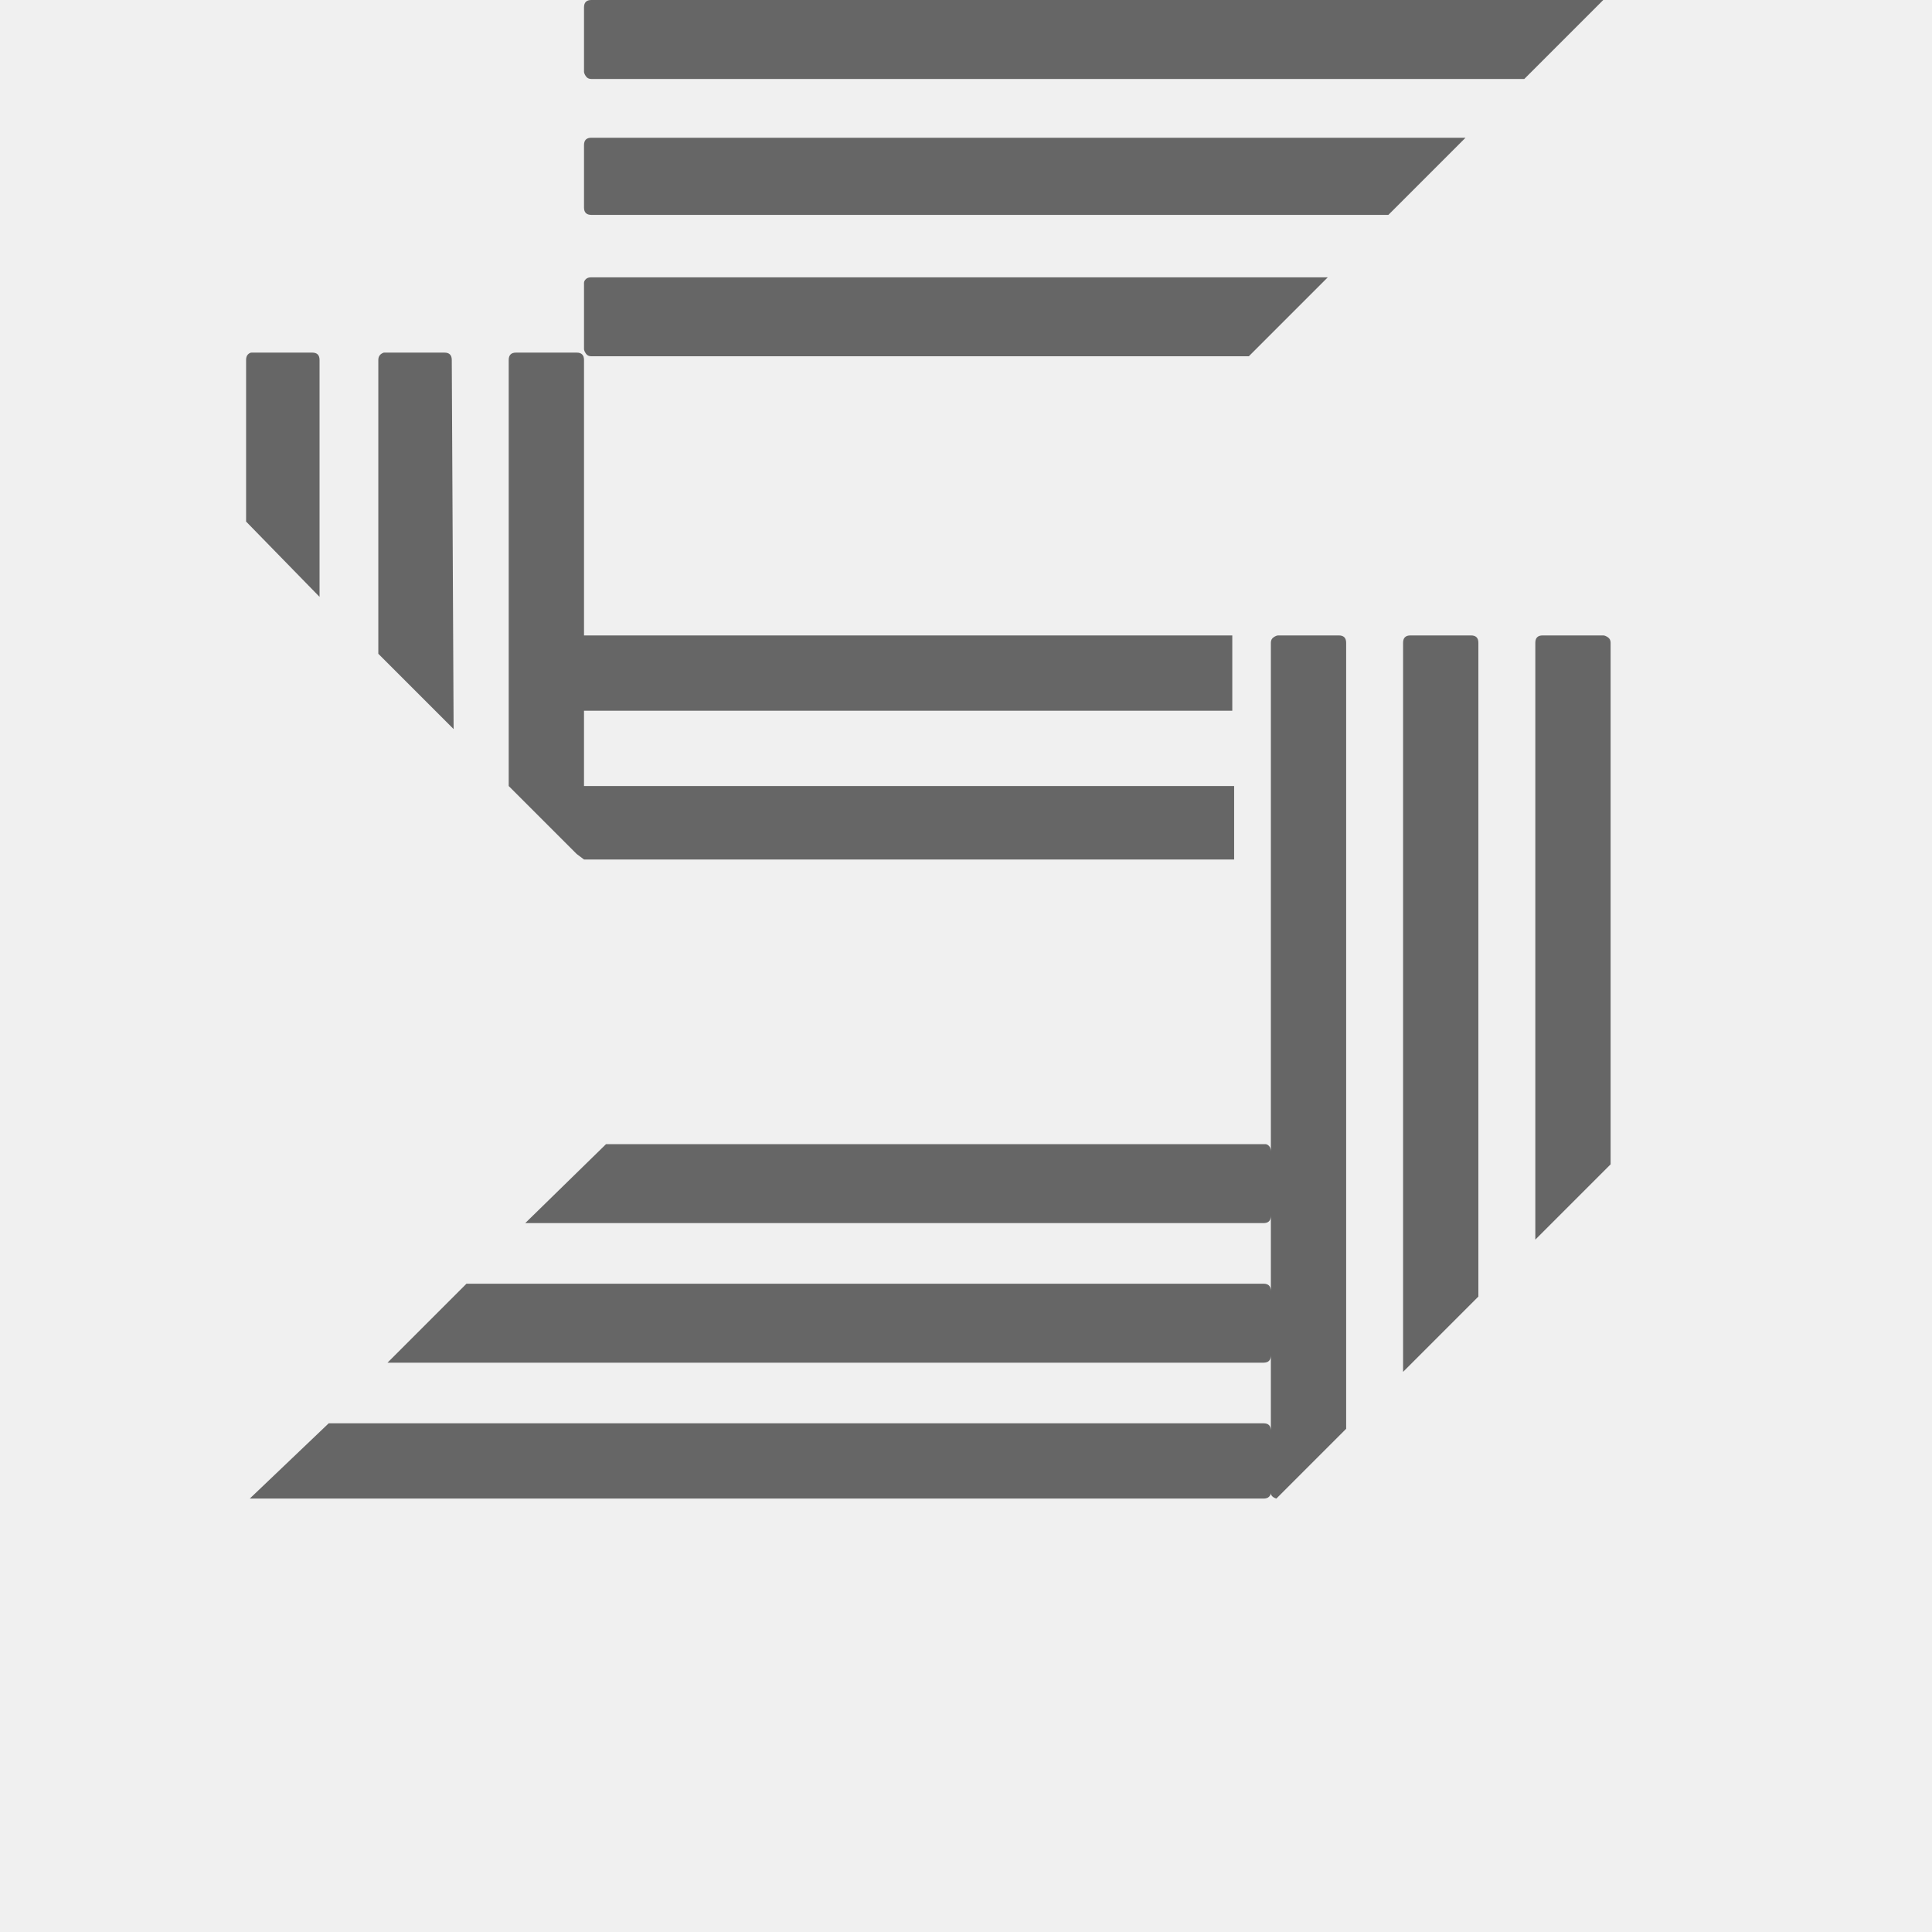
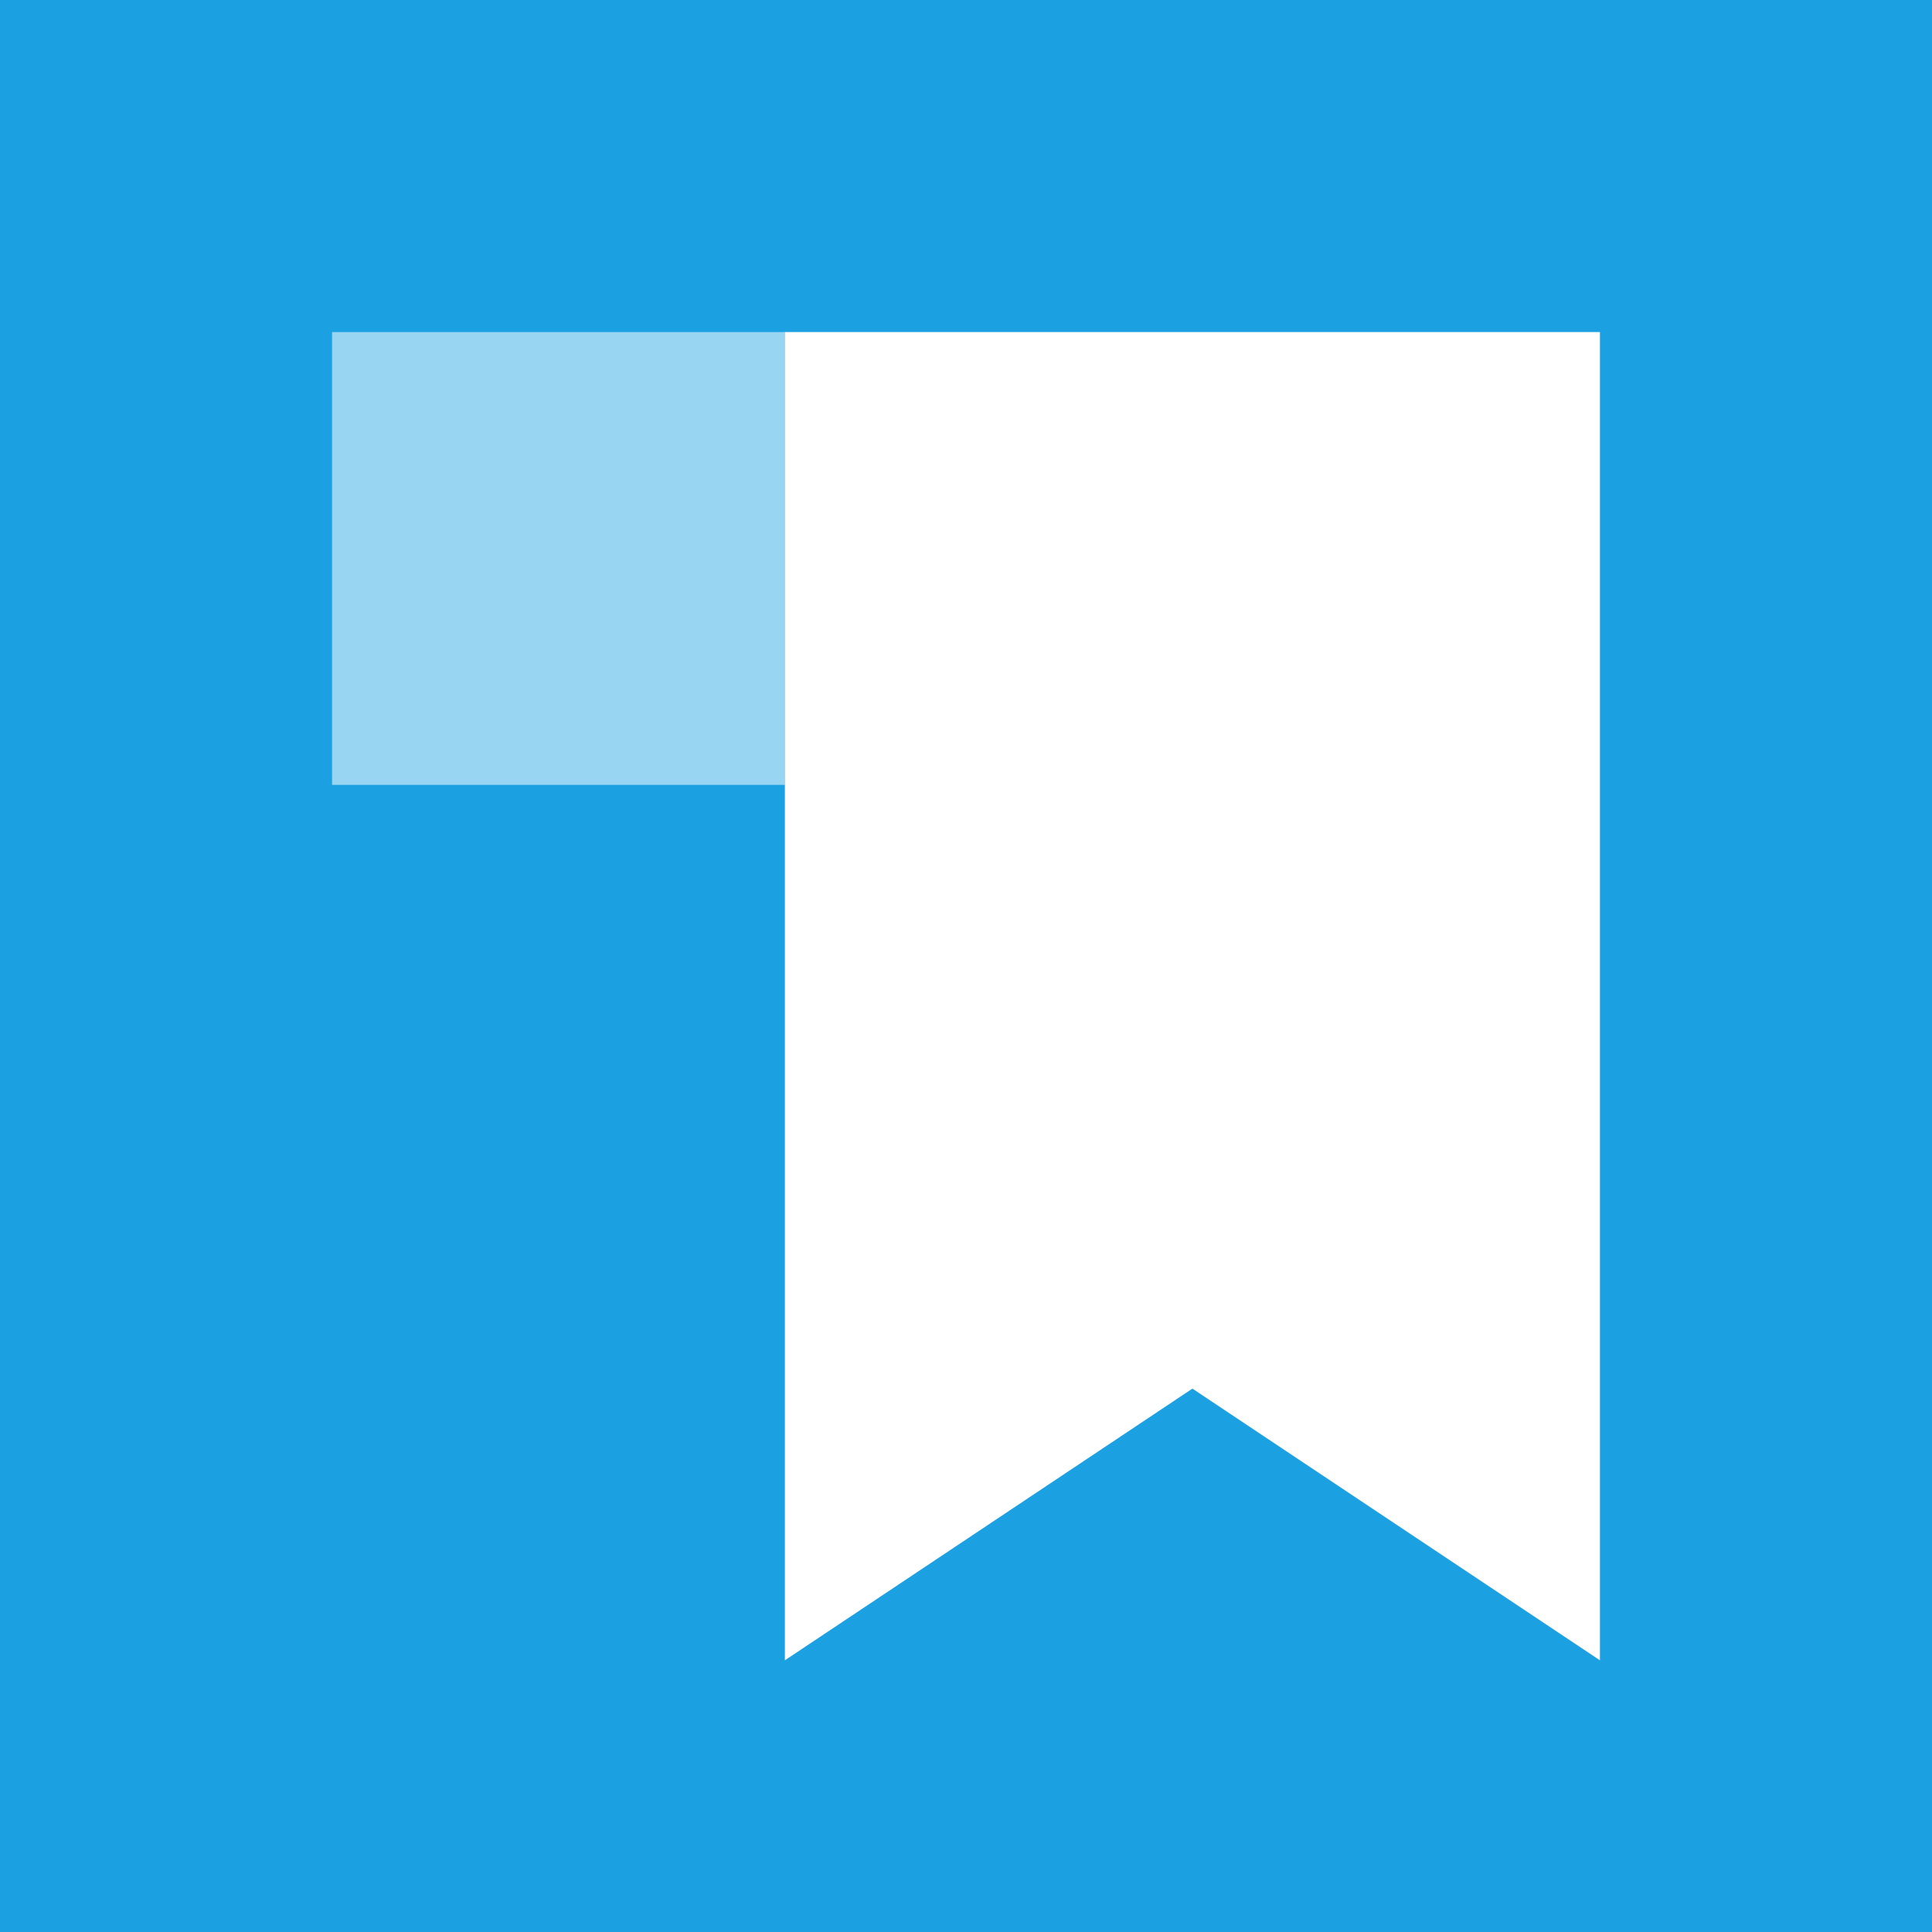
- <svg xmlns="http://www.w3.org/2000/svg" t="1792744898167" class="icon" viewBox="0 0 1024 1024" version="1.1" p-id="23077" width="200" height="200">
-   <path d="M313.43 188.837q-1.947 0-2.92-1.46t-0.973-2.433v-35.042q0-0.973 0.973-1.947t2.92-0.973h390.327l-41.856 41.856H313.43zM776.76 73.004l-40.882 40.882H313.43q-1.947 0-2.92-0.973t-0.973-2.92V76.897q0-1.947 0.973-2.92t2.92-0.973h463.331z m73.004-73.004l-41.856 41.856H313.43q-1.947 0-2.92-1.46t-0.973-2.433v-34.068q0-1.947 0.973-2.92t2.92-0.973h536.335z m0 336.791q0.973 0 2.433 0.973t1.46 2.92v276.441l-39.909 39.909V340.684q0-1.947 0.973-2.92t2.92-0.973h32.122z m-70.084 0q1.947 0 2.92 0.973t0.973 2.92v346.525l-39.909 39.909V340.684q0-1.947 0.973-2.92t2.92-0.973h32.122z m-70.084 0q1.947 0 2.92 0.973t0.973 2.92v416.608l-36.989 36.989q-2.92-0.973-2.92-2.92 0 0.973-0.973 1.947t-2.92 0.973H132.38l41.856-39.909h495.452q1.947 0 2.92 0.973t0.973 2.92v-39.909q0 1.947-0.973 2.92t-2.92 0.973H205.384l41.856-41.856h422.449q1.947 0 2.92 0.973t0.973 2.92v-39.909q0 1.947-0.973 2.92t-2.92 0.973H278.388l42.829-41.856h349.445q0.973 0 1.947 0.973t0.973 2.92V340.684q0-1.947 1.46-2.92t2.433-0.973h32.122z m-540.228-20.441l-38.935-39.909v-85.658q0-1.947 0.973-2.92t1.947-0.973h32.122q1.947 0 2.92 0.973t0.973 2.92v125.567z m71.057 70.084l-39.909-39.909V190.783q0-2.92 2.92-3.894h32.122q1.947 0 2.92 0.973t0.973 2.92l0.973 195.65z m65.217 66.19l-36.015-36.015V190.783q0-1.947 0.973-2.92t2.92-0.973h32.122q1.947 0 2.92 0.973t0.973 2.92v146.008h343.605v39.909H309.536v39.909h344.578v38.935H309.536l-3.894-2.92z" fill="#666666" p-id="23078" />
+ <svg xmlns="http://www.w3.org/2000/svg" viewBox="0 0 128 128" width="128" height="128" role="img" aria-label="SuenWeb">
+   <rect width="128" height="128" fill="#1BA1E2" />
+   <rect x="22" y="22" width="30" height="30" fill="#FFFFFF" opacity="0.55" />
+   <path d="M52 22h54v88l-27-18-27 18z" fill="#FFFFFF" />
</svg>
